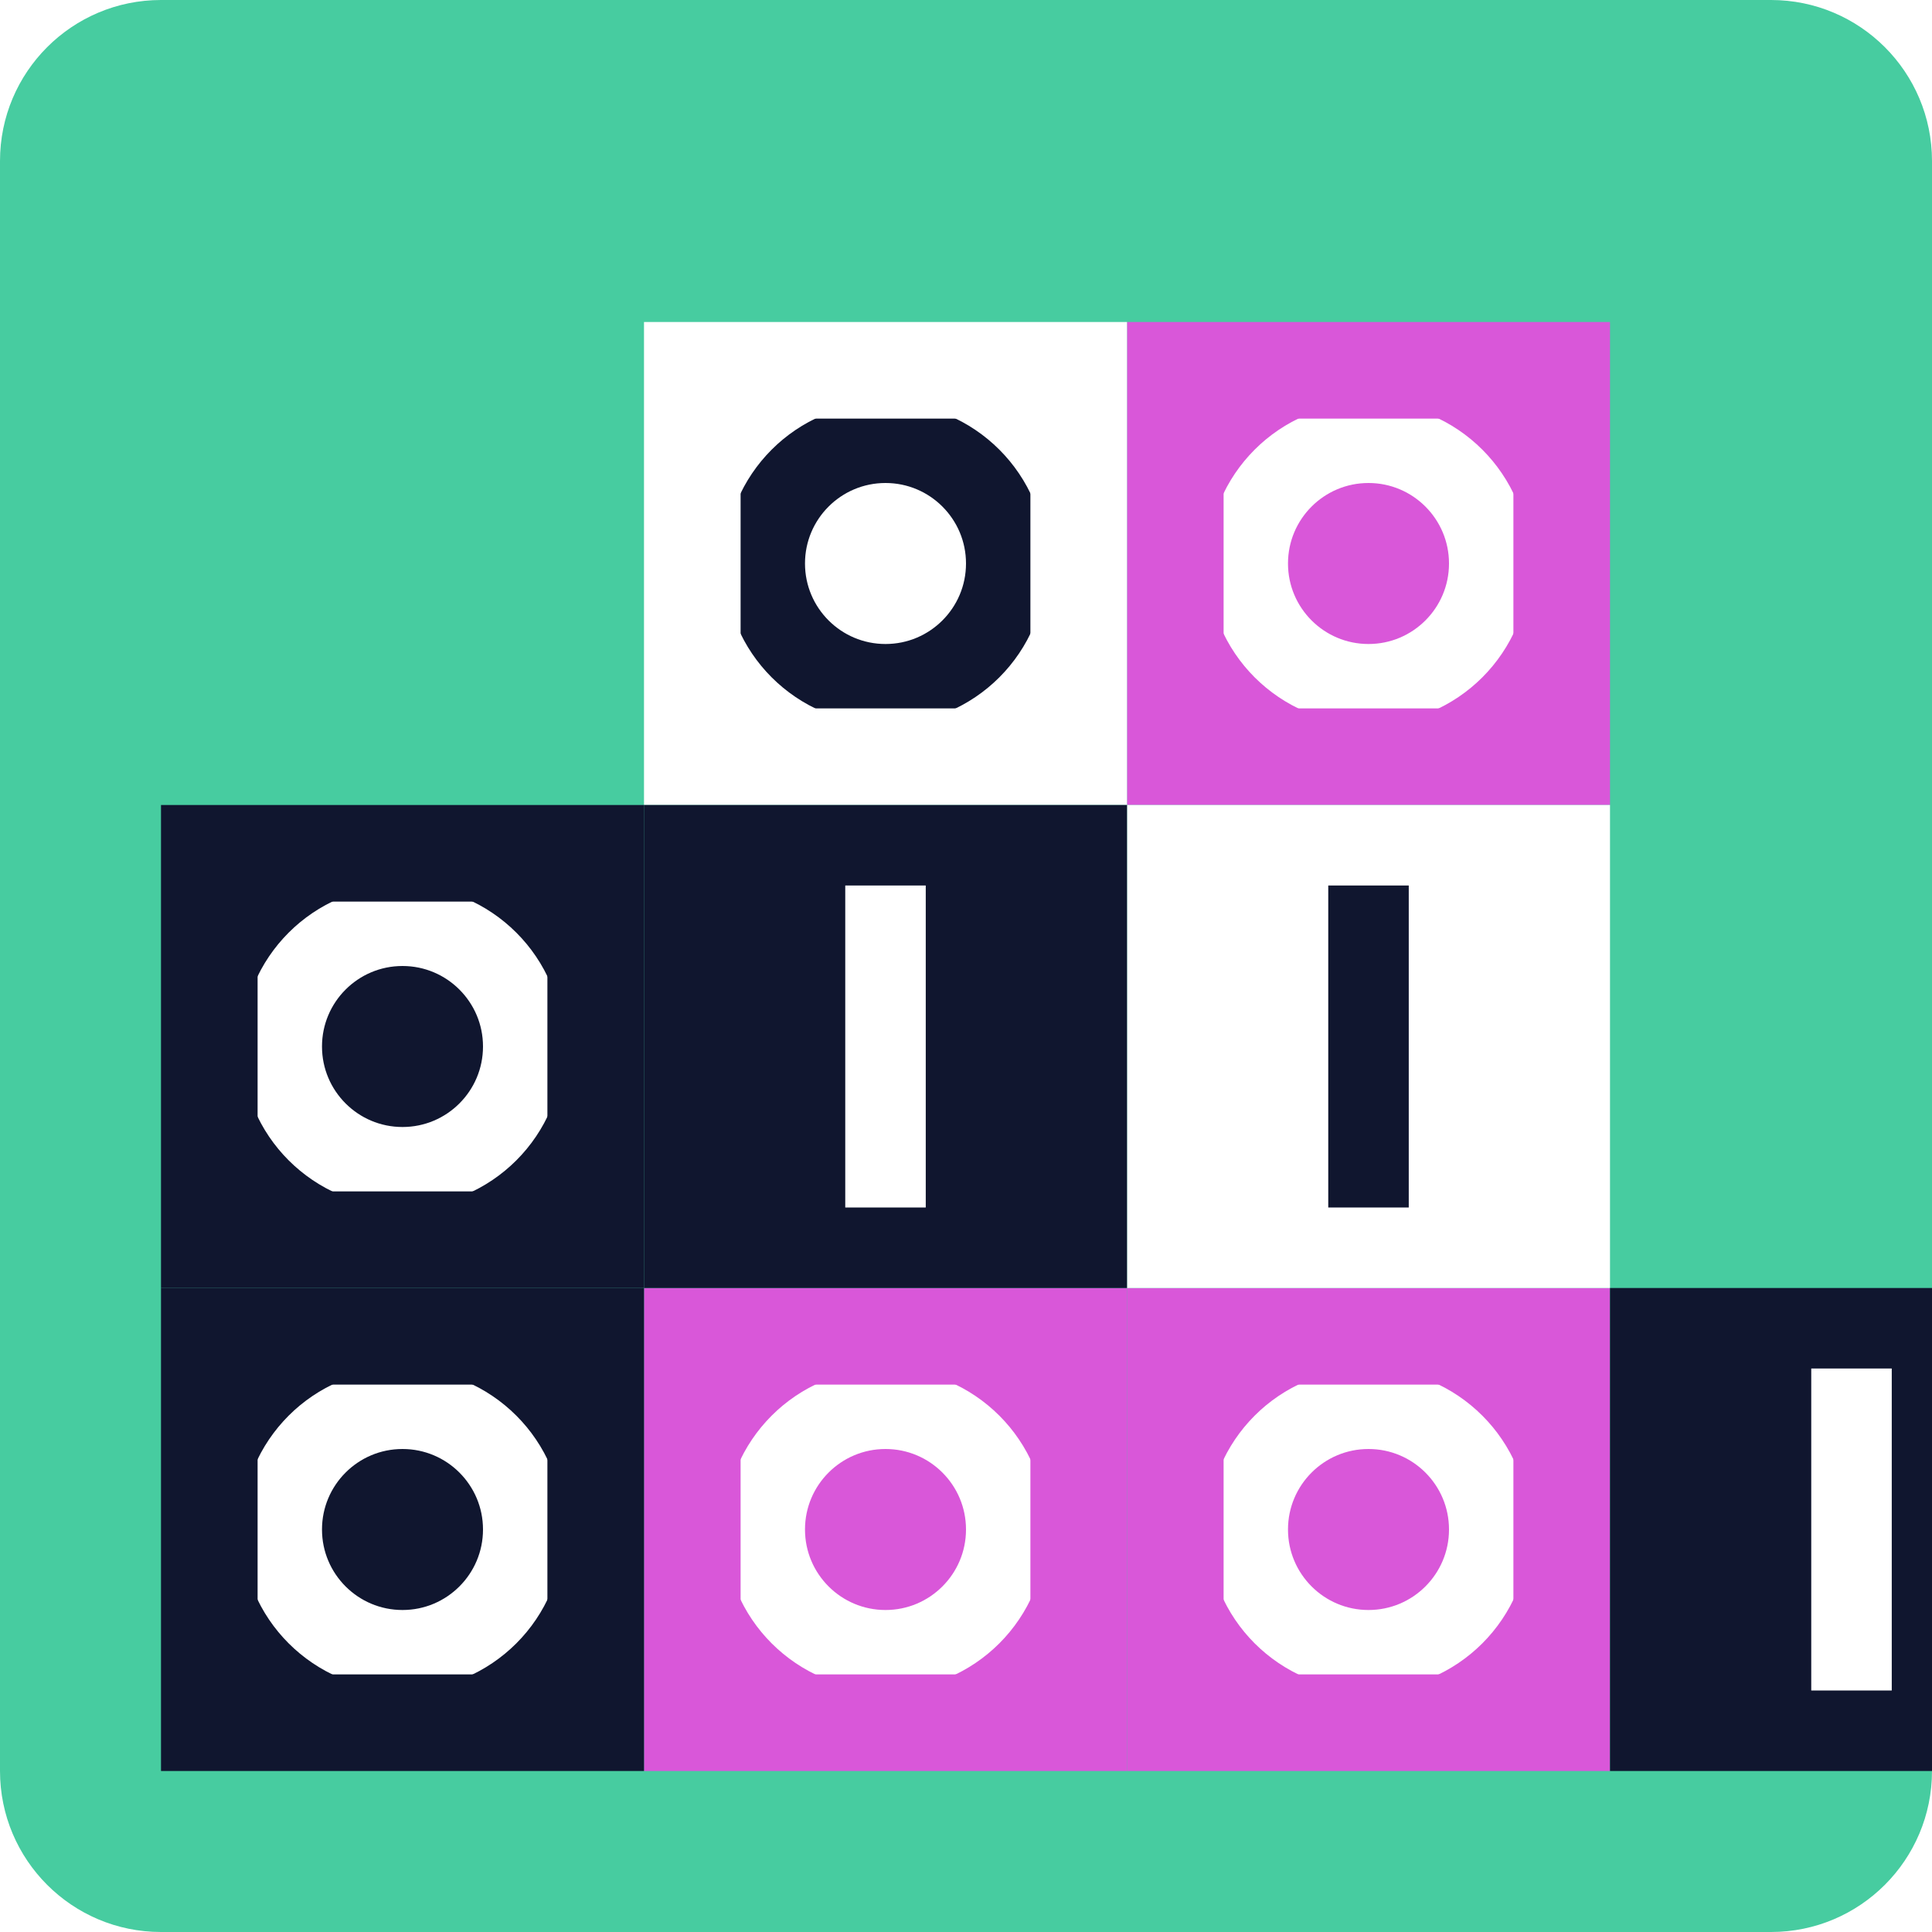
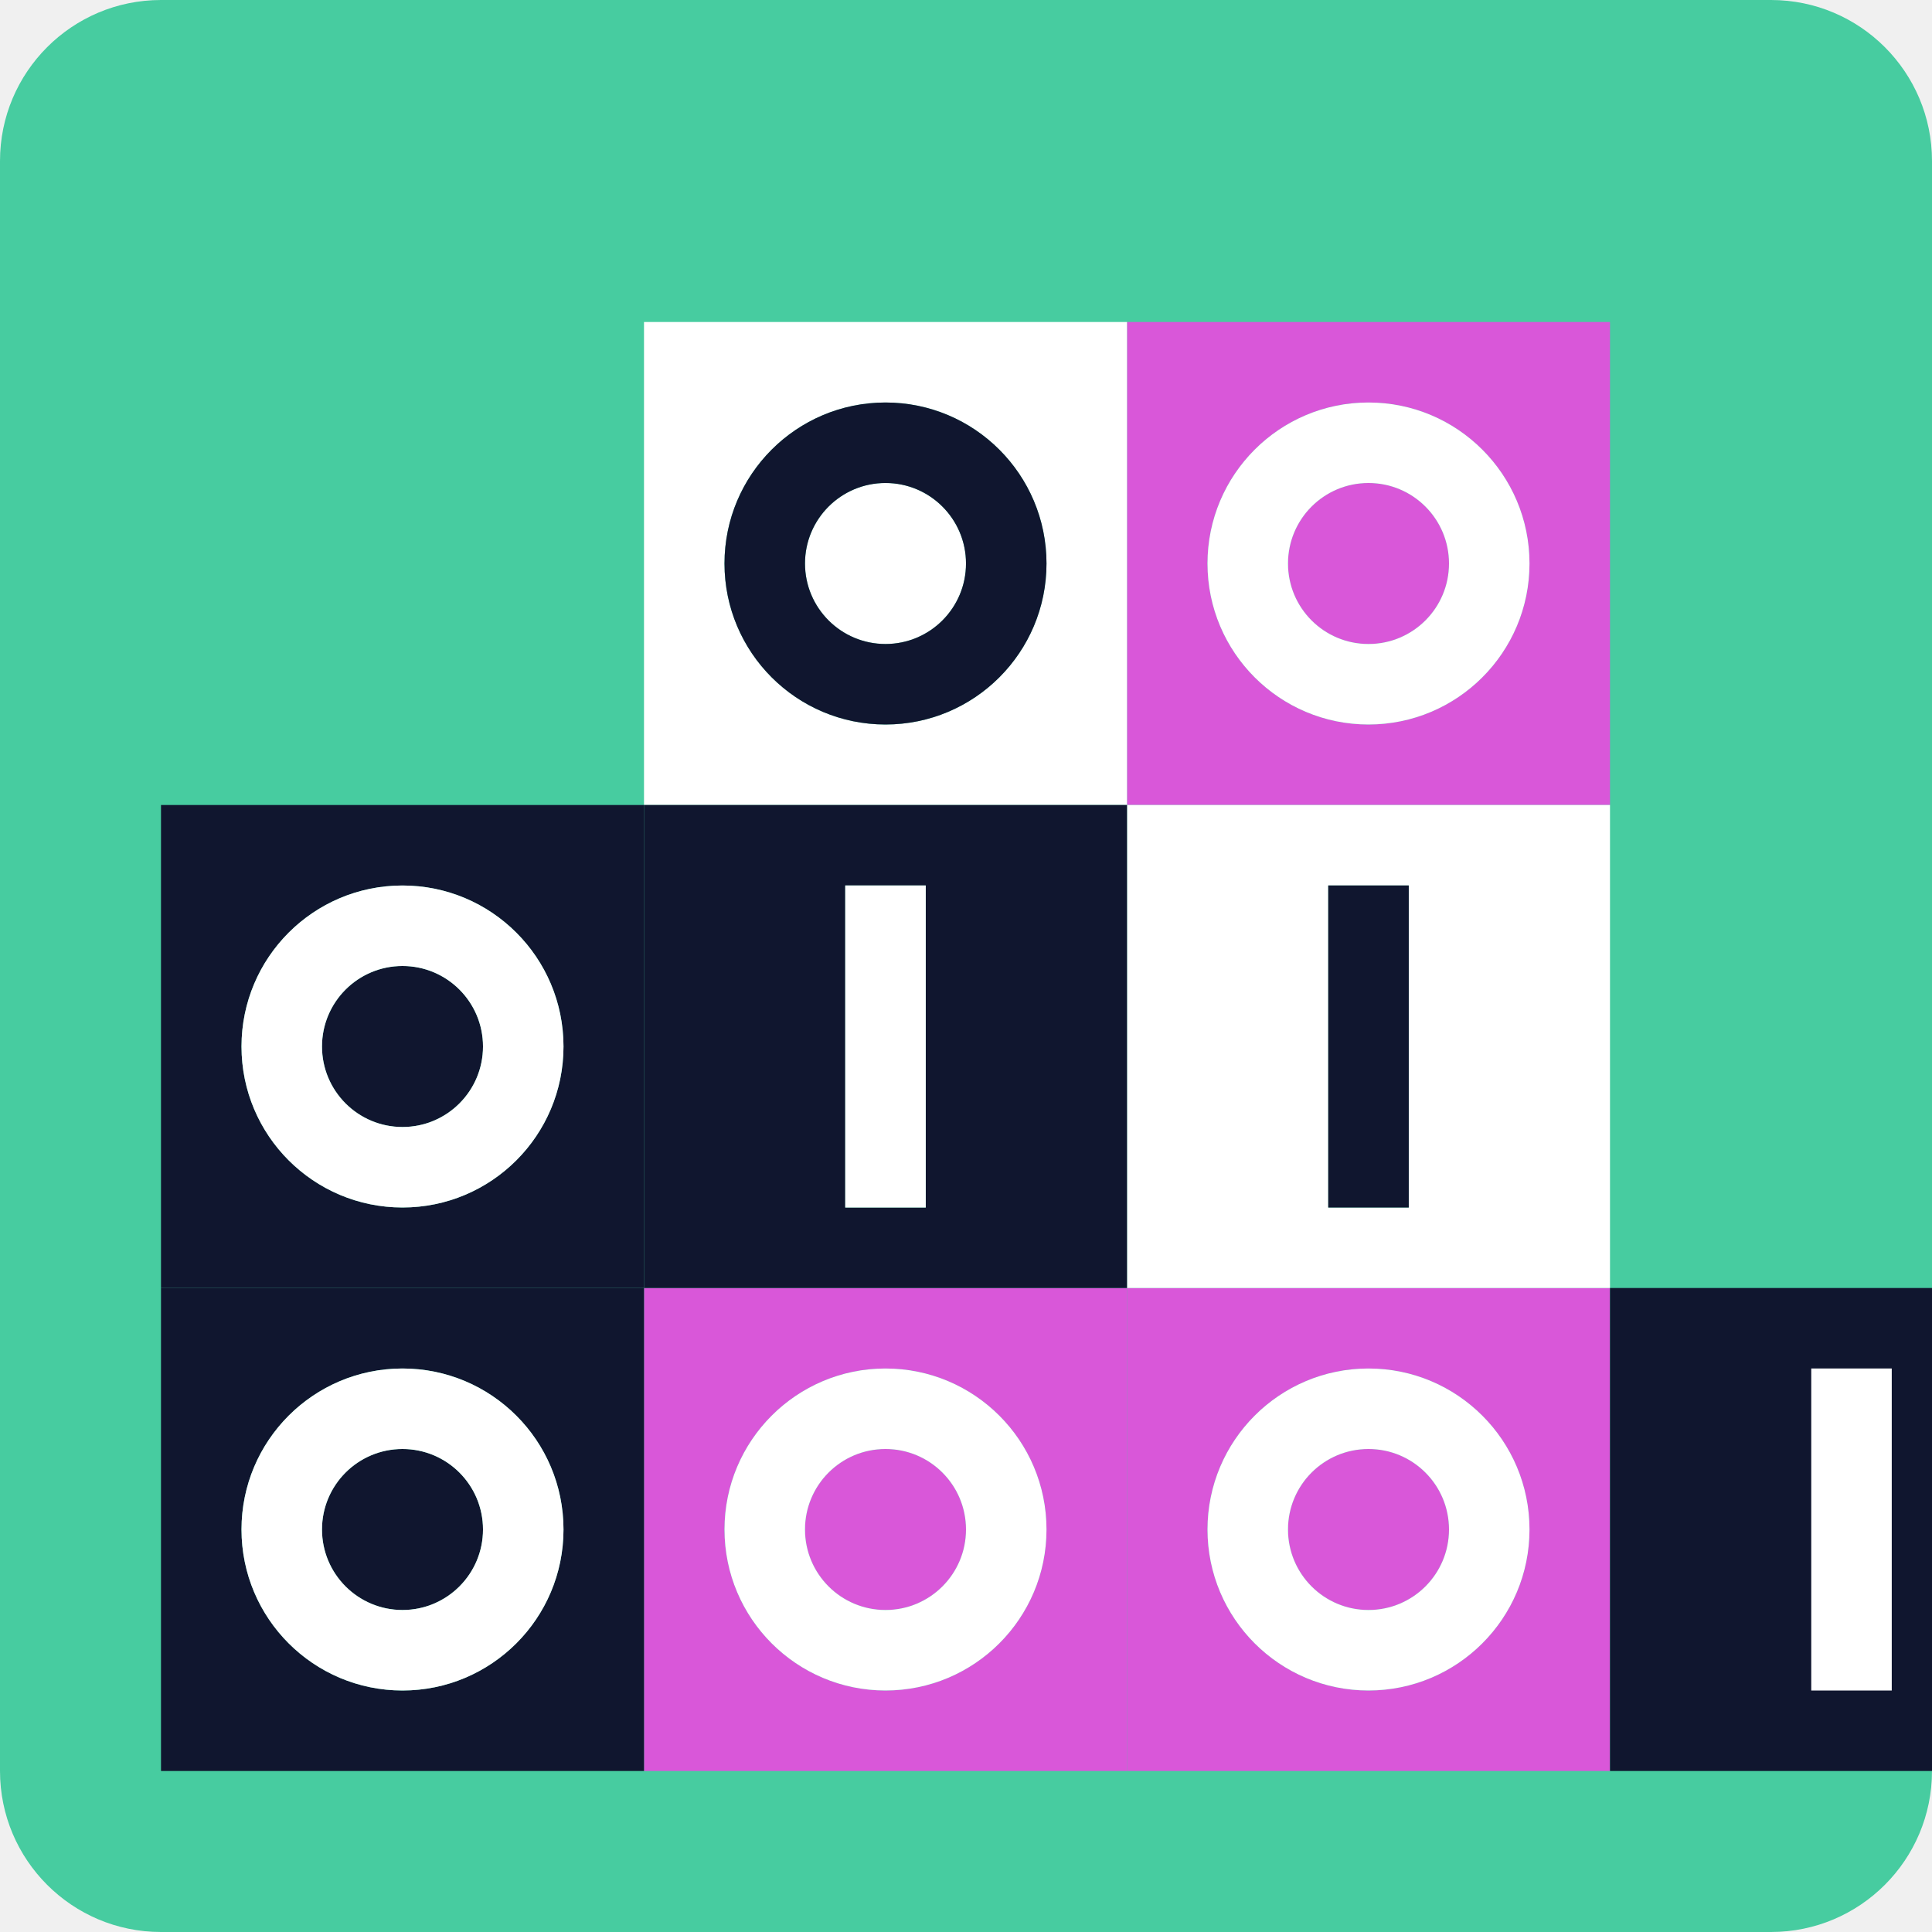
- <svg xmlns="http://www.w3.org/2000/svg" xmlns:xlink="http://www.w3.org/1999/xlink" viewBox="0 0 48 48" version="1.1">
+ <svg xmlns="http://www.w3.org/2000/svg" id="Layer_1" data-name="Layer 1" viewBox="0 0 48 48">
  <defs>
-     <rect id="path-1" x="0" y="0" width="48" height="48" rx="4" />
+     <style>.cls-1{fill:none;}.cls-2{fill:#47cca0;fill-rule:evenodd;}.cls-3{clip-path:url(#clip-path);}.cls-4{fill:#d957d9;}.cls-5{clip-path:url(#clip-path-2);}.cls-6{clip-path:url(#clip-path-3);}.cls-7{clip-path:url(#clip-path-4);}.cls-8{fill:#fff;}.cls-9{clip-path:url(#clip-path-5);}.cls-10{clip-path:url(#clip-path-6);}.cls-11{fill:#10162f;}.cls-12{clip-path:url(#clip-path-7);}.cls-13{clip-path:url(#clip-path-8);}.cls-14{clip-path:url(#clip-path-9);}.cls-15{clip-path:url(#clip-path-10);}.cls-16{clip-path:url(#clip-path-11);}.cls-17{clip-path:url(#clip-path-12);}.cls-18{clip-path:url(#clip-path-13);}.cls-19{clip-path:url(#clip-path-14);}.cls-20{clip-path:url(#clip-path-15);}.cls-21{clip-path:url(#clip-path-16);}.cls-22{clip-path:url(#clip-path-17);}</style>
+     <clipPath id="clip-path">
+       <polyline class="cls-1" points="28 8 40 8 40 20 28 20 28 8" />
+     </clipPath>
+     <clipPath id="clip-path-2">
+       <polyline class="cls-1" points="28 32 40 32 40 44 28 44 28 32" />
+     </clipPath>
+     <clipPath id="clip-path-3">
+       <polyline class="cls-1" points="16 32 28 32 28 44 16 44 16 32" />
+     </clipPath>
+     <clipPath id="clip-path-4">
+       <polyline class="cls-1" points="28 20 40 20 40 32 28 32 28 20" />
+     </clipPath>
+     <clipPath id="clip-path-5">
+       <polyline class="cls-1" points="16 8 28 8 28 20 16 20 16 8" />
+     </clipPath>
+     <clipPath id="clip-path-6">
+       <polyline class="cls-1" points="16 20 28 20 28 32 16 32 16 20" />
+     </clipPath>
+     <clipPath id="clip-path-7">
+       <polyline class="cls-1" points="4 20 16 20 16 32 4 32 4 20" />
+     </clipPath>
+     <clipPath id="clip-path-8">
+       <polyline class="cls-1" points="4 32 16 32 16 44 4 44 4 32" />
+     </clipPath>
+     <clipPath id="clip-path-9">
+       <polyline class="cls-1" points="18 10 26 10 26 18 18 18 18 10" />
+     </clipPath>
+     <clipPath id="clip-path-10">
+       <polyline class="cls-1" points="18 34 26 34 26 42 18 42 18 34" />
+     </clipPath>
+     <clipPath id="clip-path-11">
+       <polyline class="cls-1" points="6 34 14 34 14 42 6 42 6 34" />
+     </clipPath>
+     <clipPath id="clip-path-12">
+       <polyline class="cls-1" points="6 22 14 22 14 30 6 30 6 22" />
+     </clipPath>
+     <clipPath id="clip-path-13">
+       <polyline class="cls-1" points="30 34 38 34 38 42 30 42 30 34" />
+     </clipPath>
+     <clipPath id="clip-path-14">
+       <polyline class="cls-1" points="30 10 38 10 38 18 30 18 30 10" />
+     </clipPath>
+     <clipPath id="clip-path-15">
+       <polyline class="cls-1" points="21 22 23 22 23 30 21 30 21 22" />
+     </clipPath>
+     <clipPath id="clip-path-16">
+       <polyline class="cls-1" points="45 34 47 34 47 42 45 42 45 34" />
+     </clipPath>
+     <clipPath id="clip-path-17">
+       <polyline class="cls-1" points="33 22 35 22 35 30 33 30 33 22" />
+     </clipPath>
  </defs>
-   <g id="Container-Completion" stroke="none" stroke-width="1" fill="none" fill-rule="evenodd">
-     <rect id="Rectangle" fill="#FFFFFF" x="-496" y="-195" width="776" height="1009" />
-     <g id="thumbnail-sm-career-codefoundations">
-       <mask id="mask-2" fill="white">
-         <use xlink:href="#path-1" />
-       </mask>
-       <use id="Rectangle" fill="#47CCA0" xlink:href="#path-1" />
-       <rect id="Rectangle" fill="#D957D9" mask="url(#mask-2)" x="28" y="8" width="12" height="12" />
-       <rect id="Rectangle-Copy-7" fill="#D957D9" mask="url(#mask-2)" x="28" y="32" width="12" height="12" />
-       <rect id="Rectangle-Copy-8" fill="#D957D9" mask="url(#mask-2)" x="16" y="32" width="12" height="12" />
-       <rect id="Rectangle-Copy-2" fill="#FFFFFF" mask="url(#mask-2)" x="28" y="20" width="12" height="12" />
-       <rect id="Rectangle-Copy" fill="#FFFFFF" mask="url(#mask-2)" x="16" y="8" width="12" height="12" />
-       <rect id="Rectangle-Copy-3" fill="#10162F" mask="url(#mask-2)" x="16" y="20" width="12" height="12" />
-       <rect id="Rectangle-Copy-4" fill="#10162F" mask="url(#mask-2)" x="4" y="20" width="12" height="12" />
-       <rect id="Rectangle-Copy-5" fill="#10162F" mask="url(#mask-2)" x="4" y="32" width="12" height="12" />
-       <rect id="Rectangle-Copy-6" fill="#10162F" mask="url(#mask-2)" x="40" y="32" width="12" height="12" />
-       <circle id="Oval" stroke="#10162F" stroke-width="2" mask="url(#mask-2)" cx="22" cy="14" r="3" />
-       <circle id="Oval-Copy-2" stroke="#FFFFFF" stroke-width="2" mask="url(#mask-2)" cx="22" cy="38" r="3" />
-       <circle id="Oval-Copy-4" stroke="#FFFFFF" stroke-width="2" mask="url(#mask-2)" cx="10" cy="38" r="3" />
-       <circle id="Oval-Copy-5" stroke="#FFFFFF" stroke-width="2" mask="url(#mask-2)" cx="10" cy="26" r="3" />
-       <circle id="Oval-Copy-3" stroke="#FFFFFF" stroke-width="2" mask="url(#mask-2)" cx="34" cy="38" r="3" />
-       <circle id="Oval-Copy" stroke="#FFFFFF" stroke-width="2" mask="url(#mask-2)" cx="34" cy="14" r="3" />
-       <rect id="Rectangle" fill="#FFFFFF" mask="url(#mask-2)" x="21" y="22" width="2" height="8" />
-       <rect id="Rectangle-Copy-10" fill="#FFFFFF" mask="url(#mask-2)" x="45" y="34" width="2" height="8" />
-       <rect id="Rectangle-Copy-9" fill="#10162F" mask="url(#mask-2)" x="33" y="22" width="2" height="8" />
-     </g>
+   <path class="cls-2" d="M4,0H44a4,4,0,0,1,4,4V44a4,4,0,0,1-4,4H4a4,4,0,0,1-4-4V4A4,4,0,0,1,4,0" />
+   <g class="cls-3">
+     <path class="cls-4" d="M34,12a2,2,0,1,0,2,2,2,2,0,0,0-2-2h0m0-2h0a4,4,0,0,1,0,8h0a4,4,0,0,1-4-4h0a4,4,0,0,1,4-4m6-2H28V20H40V8" />
+   </g>
+   <g class="cls-5">
+     <path class="cls-4" d="M34,36a2,2,0,1,0,2,2,2,2,0,0,0-2-2h0m0-2h0a4,4,0,0,1,0,8h0a4,4,0,0,1-4-4h0a4,4,0,0,1,4-4m6-2H28V44H40V32" />
+   </g>
+   <g class="cls-6">
+     <path class="cls-4" d="M22,36a2,2,0,1,0,2,2,2,2,0,0,0-2-2h0m0-2h0a4,4,0,0,1,0,8h0a4,4,0,0,1-4-4h0a4,4,0,0,1,4-4m6-2H16V44H28V32" />
+   </g>
+   <g class="cls-7">
+     <path class="cls-8" d="M33,22h2v8H33V22m7-2H28V32H40V20" />
+   </g>
+   <g class="cls-9">
+     <path class="cls-8" d="M22,12a2,2,0,1,0,2,2,2,2,0,0,0-2-2h0m0-2h0a4,4,0,0,1,0,8h0a4,4,0,0,1-4-4h0a4,4,0,0,1,4-4m6-2H16V20H28V8" />
+   </g>
+   <g class="cls-10">
+     <path class="cls-11" d="M21,22h2v8H21V22m7-2H16V32H28V20" />
+   </g>
+   <g class="cls-12">
+     <path class="cls-11" d="M10,24a2,2,0,1,0,2,2,2,2,0,0,0-2-2h0m0-2h0a4,4,0,1,1-4,4H6a4,4,0,0,1,4-4m6-2H4V32H16V20" />
+   </g>
+   <g class="cls-13">
+     <path class="cls-11" d="M10,36a2,2,0,1,0,2,2,2,2,0,0,0-2-2h0m0-2h0a4,4,0,0,1,0,8h0a4,4,0,0,1-4-4H6a4,4,0,0,1,4-4m6-2H4V44H16V32" />
+   </g>
+   <polyline class="cls-11" points="40 32 40 44 48 44 48 32 40 32" />
+   <g class="cls-14">
+     <path class="cls-11" d="M22,16a2,2,0,0,1,0-4h0a2,2,0,0,1,0,4m0-6h0a4,4,0,0,0-4,4h0a4,4,0,0,0,4,4h0a4,4,0,0,0,0-8" />
+   </g>
+   <g class="cls-15">
+     <path class="cls-8" d="M22,40a2,2,0,0,1,0-4h0a2,2,0,0,1,0,4m0-6h0a4,4,0,0,0-4,4h0a4,4,0,0,0,4,4h0a4,4,0,0,0,0-8" />
+   </g>
+   <g class="cls-16">
+     <path class="cls-8" d="M10,40a2,2,0,0,1,0-4h0a2,2,0,0,1,0,4m0-6h0a4,4,0,0,0-4,4H6a4,4,0,0,0,4,4h0a4,4,0,0,0,0-8" />
+   </g>
+   <g class="cls-17">
+     <path class="cls-8" d="M10,28a2,2,0,0,1,0-4h0a2,2,0,0,1,0,4m0-6h0a4,4,0,0,0-4,4H6a4,4,0,1,0,4-4" />
+   </g>
+   <g class="cls-18">
+     <path class="cls-8" d="M34,40a2,2,0,0,1,0-4h0a2,2,0,0,1,0,4m0-6h0a4,4,0,0,0-4,4h0a4,4,0,0,0,4,4h0a4,4,0,0,0,0-8" />
+   </g>
+   <g class="cls-19">
+     <path class="cls-8" d="M34,16a2,2,0,0,1,0-4h0a2,2,0,0,1,0,4m0-6h0a4,4,0,0,0-4,4h0a4,4,0,0,0,4,4h0a4,4,0,0,0,0-8" />
+   </g>
+   <g class="cls-20">
+     <polyline class="cls-8" points="23 22 21 22 21 30 23 30 23 22" />
+   </g>
+   <g class="cls-21">
+     <polyline class="cls-8" points="47 34 45 34 45 42 47 42 47 34" />
+   </g>
+   <g class="cls-22">
+     <polyline class="cls-11" points="35 22 33 22 33 30 35 30 35 22" />
  </g>
</svg>
